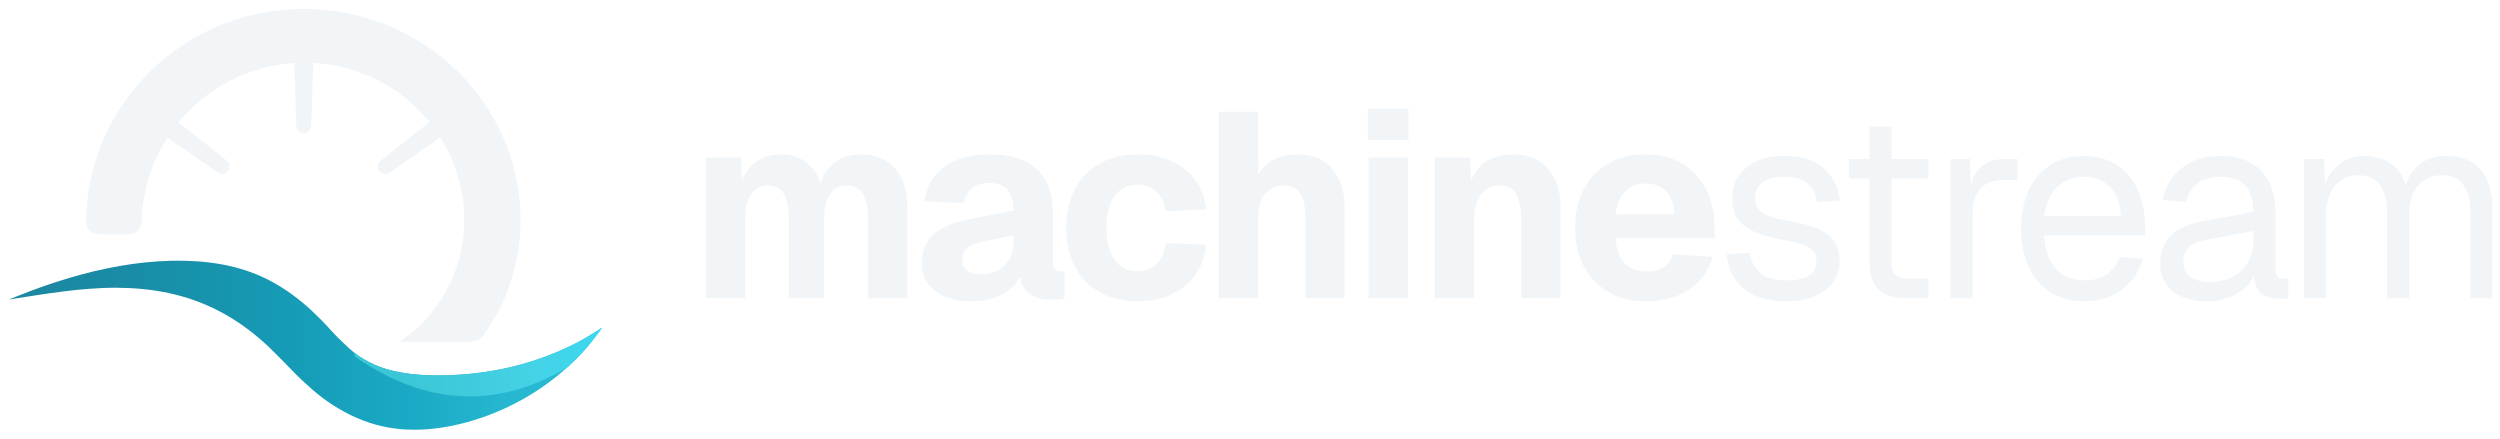
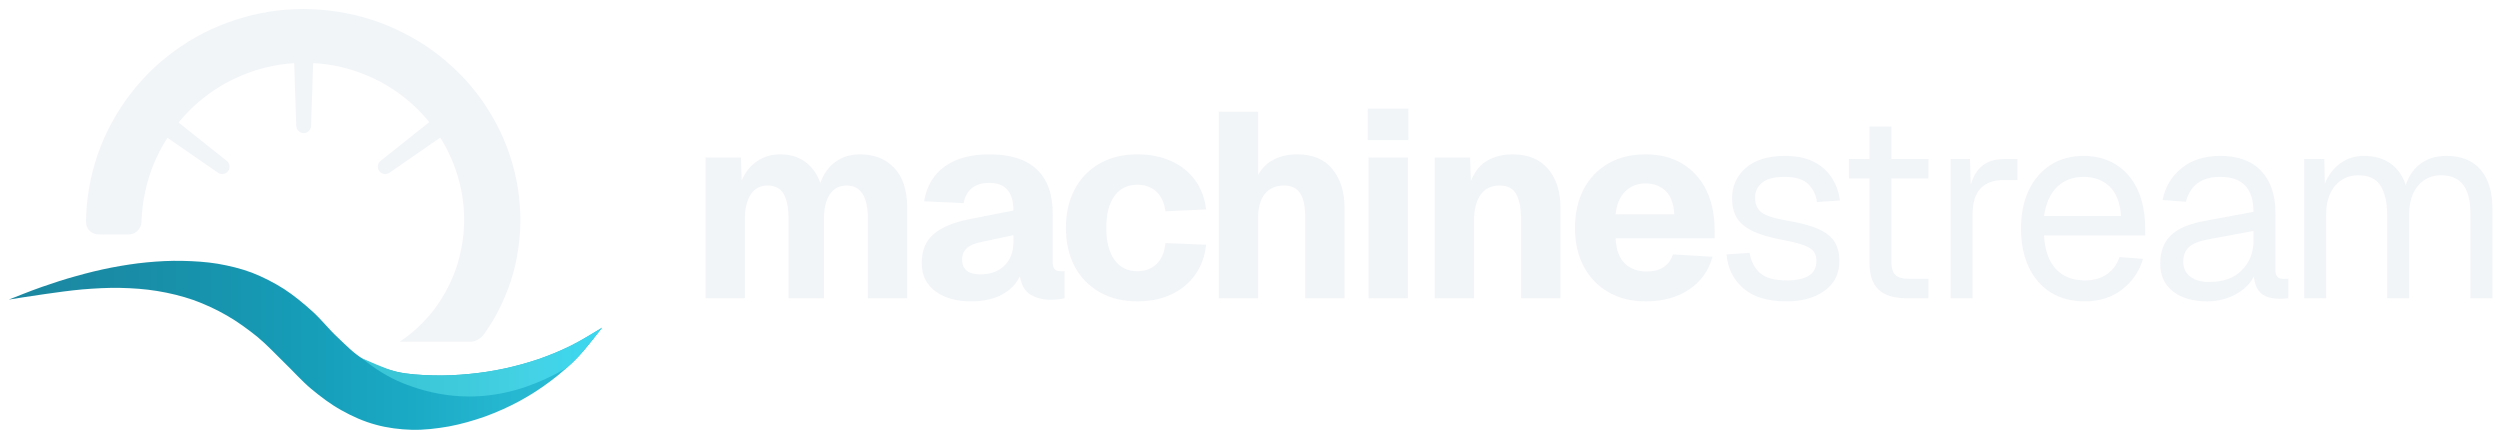
- <svg xmlns="http://www.w3.org/2000/svg" viewBox="0 0 1987.98 348.86" width="1987.98" height="348.86" role="img" aria-label="MachineStream">
+ <svg xmlns="http://www.w3.org/2000/svg" viewBox="0 0 1988.61 349" width="1988.61" height="349" role="img" aria-label="MachineStream">
  <defs>
    <linearGradient id="ha" gradientUnits="userSpaceOnUse" x1="1.00" y1="0" x2="473.00" y2="0">
      <stop offset="0.000" stop-color="#1c87a0" />
      <stop offset="0.167" stop-color="#1a8ba5" />
      <stop offset="0.333" stop-color="#1793ad" />
      <stop offset="0.500" stop-color="#169db8" />
      <stop offset="0.667" stop-color="#1aa9c4" />
      <stop offset="0.833" stop-color="#25b6d0" />
      <stop offset="1.000" stop-color="#2bbcd7" />
    </linearGradient>
    <linearGradient id="hb" gradientUnits="userSpaceOnUse" x1="309.00" y1="0" x2="473.00" y2="0">
      <stop offset="0.000" stop-color="#3ac6d6" />
      <stop offset="0.333" stop-color="#3fcbdc" />
      <stop offset="0.667" stop-color="#44d2e6" />
      <stop offset="1.000" stop-color="#3ad8f0" />
    </linearGradient>
-     <clipPath id="hc">
-       <path d="M1.00 232.18C4.15 230.95 13.51 227.13 19.88 224.77C26.25 222.42 32.72 220.14 39.24 218.05C45.77 215.96 52.37 213.98 59.01 212.21C65.64 210.44 72.35 208.82 79.07 207.43C85.80 206.05 92.57 204.84 99.35 203.91C106.13 202.97 112.94 202.24 119.75 201.82C126.55 201.39 133.38 201.19 140.17 201.34C146.96 201.50 153.78 201.89 160.49 202.73C167.19 203.58 173.89 204.73 180.41 206.42C186.93 208.11 193.39 210.20 199.62 212.87C205.86 215.54 211.97 218.81 217.81 222.44C223.65 226.07 229.32 230.27 234.66 234.67C240.00 239.08 244.97 244.03 249.85 248.86C254.73 253.70 259.11 259.03 263.94 263.68C268.76 268.33 273.42 273.07 278.82 276.76C284.22 280.46 290.13 283.53 296.35 285.86C302.58 288.19 309.43 289.64 316.18 290.74C322.94 291.84 329.97 292.24 336.89 292.46C343.80 292.68 350.80 292.47 357.69 292.06C364.58 291.65 371.44 290.97 378.23 290.02C385.01 289.06 391.74 287.83 398.37 286.32C405.01 284.80 411.58 283.01 418.03 280.94C424.48 278.86 430.86 276.50 437.09 273.86C443.33 271.21 449.47 268.28 455.45 265.05C461.44 261.82 470.08 256.24 473.00 254.48C470.82 257.27 464.57 265.89 459.89 271.19C455.21 276.49 450.17 281.55 444.90 286.30C439.63 291.05 434.04 295.53 428.26 299.68C422.47 303.84 416.42 307.70 410.20 311.21C403.99 314.72 397.54 317.92 390.97 320.74C384.40 323.56 377.63 326.06 370.79 328.14C363.94 330.23 356.92 332.00 349.91 333.25C342.90 334.49 335.77 335.37 328.73 335.62C321.69 335.86 314.60 335.64 307.68 334.70C300.76 333.76 293.87 332.18 287.21 329.97C280.56 327.76 274.00 324.81 267.76 321.45C261.51 318.09 255.46 314.09 249.76 309.81C244.07 305.54 238.79 300.68 233.59 295.82C228.39 290.95 223.61 285.65 218.56 280.63C213.50 275.62 208.60 270.44 203.25 265.75C197.91 261.06 192.33 256.54 186.50 252.48C180.67 248.42 174.55 244.67 168.27 241.40C161.99 238.14 155.47 235.27 148.84 232.89C142.21 230.51 135.38 228.62 128.48 227.11C121.58 225.60 114.52 224.56 107.44 223.84C100.36 223.13 93.17 222.84 85.99 222.81C78.81 222.79 71.56 223.17 64.36 223.69C57.17 224.22 49.95 225.07 42.82 225.95C35.70 226.83 28.59 227.93 21.62 228.97C14.65 230.01 4.44 231.65 1.00 232.18Z" />
-     </clipPath>
  </defs>
  <g transform="translate(6 6)">
-     <path fill="#f2f5f8" d="M62.33 174.58C62.42 172.07 62.44 164.49 62.83 159.47C63.21 154.45 63.81 149.42 64.64 144.44C65.46 139.47 66.52 134.51 67.79 129.63C69.06 124.74 70.55 119.89 72.25 115.14C73.95 110.39 75.87 105.69 77.99 101.10C80.11 96.52 82.44 92.01 84.95 87.63C87.47 83.25 90.19 78.96 93.09 74.82C95.98 70.68 99.08 66.65 102.33 62.78C105.58 58.91 109.01 55.17 112.59 51.60C116.17 48.03 119.92 44.61 123.79 41.37C127.67 38.14 131.71 35.06 135.85 32.17C140.00 29.28 144.28 26.57 148.66 24.06C153.05 21.55 157.55 19.22 162.14 17.10C166.72 14.98 171.41 13.06 176.16 11.35C180.90 9.64 185.74 8.13 190.62 6.83C195.50 5.54 200.45 4.46 205.42 3.59C210.39 2.73 215.41 2.08 220.44 1.65C225.46 1.21 230.53 1.00 235.57 1.00C240.61 1.01 245.67 1.23 250.70 1.66C255.72 2.10 260.75 2.76 265.72 3.62C270.68 4.49 275.63 5.57 280.51 6.86C285.39 8.15 290.23 9.65 294.98 11.35C299.73 13.06 304.43 14.97 309.01 17.08C313.60 19.19 318.12 21.51 322.50 24.01C326.89 26.51 331.19 29.22 335.34 32.09C339.50 34.97 343.54 38.04 347.43 41.28C351.31 44.51 355.07 47.93 358.66 51.50C362.24 55.06 365.68 58.81 368.93 62.68C372.19 66.55 375.28 70.59 378.17 74.73C381.06 78.88 383.78 83.18 386.28 87.57C388.79 91.96 391.10 96.48 393.20 101.08C395.29 105.68 397.18 110.39 398.84 115.16C400.51 119.92 401.96 124.78 403.17 129.68C404.39 134.57 405.38 139.53 406.14 144.51C406.90 149.48 407.42 154.51 407.71 159.52C408.00 164.54 408.06 169.58 407.88 174.58C407.70 179.59 407.28 184.60 406.63 189.55C405.98 194.50 405.09 199.43 403.98 204.28C402.87 209.13 401.52 213.93 399.95 218.63C398.39 223.33 396.59 227.96 394.59 232.46C392.60 236.97 390.36 241.37 387.96 245.65C385.56 249.92 381.65 255.81 380.21 258.09C378.78 260.38 379.49 259.13 379.35 259.34C376.71 263.11 372.75 265.73 368.15 265.73L311.74 265.75C313.14 264.71 317.44 261.74 320.17 259.54C322.90 257.34 325.56 255.01 328.09 252.55C330.63 250.09 333.08 247.50 335.39 244.79C337.70 242.09 339.91 239.25 341.97 236.31C344.03 233.38 345.97 230.32 347.76 227.19C349.55 224.05 351.20 220.80 352.70 217.49C354.19 214.18 355.54 210.78 356.73 207.32C357.91 203.86 358.94 200.33 359.80 196.76C360.67 193.19 361.37 189.55 361.90 185.90C362.43 182.25 362.79 178.55 362.98 174.85C363.17 171.15 363.19 167.42 363.03 163.70C362.88 159.99 362.56 156.25 362.06 152.55C361.56 148.85 360.89 145.16 360.06 141.51C359.22 137.86 358.22 134.23 357.05 130.66C355.88 127.09 354.54 123.56 353.05 120.10C351.56 116.65 349.90 113.24 348.09 109.93C346.29 106.62 344.33 103.37 342.23 100.23C340.13 97.09 337.87 94.03 335.50 91.09C333.12 88.15 330.59 85.30 327.96 82.58C325.32 79.86 322.55 77.25 319.67 74.78C316.80 72.30 313.80 69.95 310.72 67.74C307.63 65.53 304.43 63.45 301.16 61.53C297.89 59.60 294.51 57.82 291.08 56.19C287.65 54.57 284.13 53.09 280.56 51.77C277.00 50.46 273.36 49.30 269.69 48.31C266.02 47.32 262.29 46.49 258.55 45.82C254.81 45.16 251.03 44.66 247.24 44.33C243.46 44.01 239.64 43.85 235.84 43.85C232.05 43.86 228.23 44.04 224.45 44.38C220.67 44.73 216.89 45.24 213.16 45.91C209.43 46.59 205.71 47.43 202.05 48.43C198.39 49.44 194.77 50.60 191.21 51.92C187.66 53.24 184.16 54.72 180.73 56.34C177.31 57.97 173.95 59.75 170.69 61.66C167.43 63.58 164.24 65.65 161.16 67.84C158.08 70.03 155.09 72.37 152.21 74.82C149.34 77.27 146.56 79.86 143.92 82.55C141.27 85.24 138.73 88.05 136.33 90.96C133.93 93.87 131.65 96.89 129.52 99.99C127.38 103.10 125.38 106.30 123.52 109.58C121.66 112.85 119.94 116.22 118.38 119.64C116.82 123.06 115.40 126.56 114.14 130.10C112.88 133.64 111.77 137.24 110.82 140.88C109.87 144.51 109.08 148.20 108.44 151.89C107.81 155.59 107.32 159.33 107.00 163.06C106.67 166.80 106.57 172.39 106.48 174.31C106.40 176.23 106.48 174.54 106.48 174.58L106.48 170.38C106.48 175.91 102.01 180.38 96.48 180.38L72.33 180.38C66.81 180.38 62.33 175.91 62.33 170.38Z" />
-     <path fill="#f2f5f8" d="M340.13 87.28L296.89 121.63C294.25 123.59 293.70 127.32 295.66 129.96C297.62 132.59 301.35 133.15 303.99 131.19L349.37 99.72ZM227.82 38.58L229.62 93.78C229.62 97.07 232.28 99.73 235.57 99.73C238.86 99.73 241.52 97.07 241.52 93.78L243.32 38.58ZM121.77 99.72L167.15 131.19C169.79 133.15 173.52 132.59 175.48 129.96C177.44 127.32 176.89 123.59 174.25 121.63L131.01 87.28Z" />
-     <path fill="url(#ha)" d="M1.00 232.18C4.15 230.95 13.51 227.13 19.88 224.77C26.25 222.42 32.72 220.14 39.24 218.05C45.77 215.96 52.37 213.98 59.01 212.21C65.64 210.44 72.35 208.82 79.07 207.43C85.80 206.05 92.57 204.84 99.35 203.91C106.13 202.97 112.94 202.24 119.75 201.82C126.55 201.39 133.38 201.19 140.17 201.34C146.96 201.50 153.78 201.89 160.49 202.73C167.19 203.58 173.89 204.73 180.41 206.42C186.93 208.11 193.39 210.20 199.62 212.87C205.86 215.54 211.97 218.81 217.81 222.44C223.65 226.07 229.32 230.27 234.66 234.67C240.00 239.08 244.97 244.03 249.85 248.86C254.73 253.70 259.11 259.03 263.94 263.68C268.76 268.33 273.42 273.07 278.82 276.76C284.22 280.46 290.13 283.53 296.35 285.86C302.58 288.19 309.43 289.64 316.18 290.74C322.94 291.84 329.97 292.24 336.89 292.46C343.80 292.68 350.80 292.47 357.69 292.06C364.58 291.65 371.44 290.97 378.23 290.02C385.01 289.06 391.74 287.83 398.37 286.32C405.01 284.80 411.58 283.01 418.03 280.94C424.48 278.86 430.86 276.50 437.09 273.86C443.33 271.21 449.47 268.28 455.45 265.05C461.44 261.82 470.08 256.24 473.00 254.48C470.82 257.27 464.57 265.89 459.89 271.19C455.21 276.49 450.17 281.55 444.90 286.30C439.63 291.05 434.04 295.53 428.26 299.68C422.47 303.84 416.42 307.70 410.20 311.21C403.99 314.72 397.54 317.92 390.97 320.74C384.40 323.56 377.63 326.06 370.79 328.14C363.94 330.23 356.92 332.00 349.91 333.25C342.90 334.49 335.77 335.37 328.73 335.62C321.69 335.86 314.60 335.64 307.68 334.70C300.76 333.76 293.87 332.18 287.21 329.97C280.56 327.76 274.00 324.81 267.76 321.45C261.51 318.09 255.46 314.09 249.76 309.81C244.07 305.54 238.79 300.68 233.59 295.82C228.39 290.95 223.61 285.65 218.56 280.63C213.50 275.62 208.60 270.44 203.25 265.75C197.91 261.06 192.33 256.54 186.50 252.48C180.67 248.42 174.55 244.67 168.27 241.40C161.99 238.14 155.47 235.27 148.84 232.89C142.21 230.51 135.38 228.62 128.48 227.11C121.58 225.60 114.52 224.56 107.44 223.84C100.36 223.13 93.17 222.84 85.99 222.81C78.81 222.79 71.56 223.17 64.36 223.69C57.17 224.22 49.95 225.07 42.82 225.95C35.70 226.83 28.59 227.93 21.62 228.97C14.65 230.01 4.44 231.65 1.00 232.18Z" />
-     <path fill="url(#hb)" clip-path="url(#hc)" d="M276.00 277.51Q385.00 353.17 494.00 248.38L494.00 221.98L276.00 221.98Z" />
+     <path fill="#f2f5f8" d="M62.4 170.5C62.5 161.4 63.3 152.2 64.9 143.2C66.5 134.1 68.8 125.1 71.8 116.5C74.8 107.9 78.6 99.4 83 91.3C87.4 83.3 92.4 75.5 98.1 68.2C103.7 61 109.9 54.1 116.6 47.8C123.3 41.6 130.6 35.8 138.2 30.7C145.8 25.6 153.9 21 162.2 17.2C170.5 13.4 179.3 10.2 188.1 7.7C196.9 5.2 206 3.4 215.1 2.3C224.2 1.3 233.4 0.9 242.6 1.3C251.7 1.7 260.9 2.8 269.9 4.6C278.9 6.3 287.8 8.9 296.4 12C305 15.2 313.4 19.1 321.4 23.6C329.4 28 337.2 33.2 344.3 38.9C351.5 44.6 358.3 51 364.5 57.7C370.7 64.5 376.4 71.9 381.3 79.6C386.3 87.3 390.7 95.5 394.4 103.9C398 112.3 401 121.1 403.2 130C405.4 138.9 406.9 148 407.5 157.1C408.2 166.2 408.1 175.4 407.2 184.5C406.3 193.5 404.7 202.5 402.3 211.2C399.9 219.8 396.6 228.4 392.8 236.4C389 244.5 384.4 252.3 379.3 259.5C376.9 263 372.4 265.9 368.1 265.9L311.8 265.9C317 262.4 322.1 258.4 326.8 254C331.4 249.6 335.9 244.7 339.8 239.5C343.7 234.3 347.2 228.6 350.2 222.7C353.2 216.9 355.8 210.6 357.8 204.3C359.7 197.9 361.2 191.3 362.1 184.6C363 177.9 363.3 171.1 363.1 164.3C362.8 157.6 362 150.7 360.6 144C359.2 137.4 357.2 130.7 354.7 124.3C352.2 118 349.2 111.7 345.6 105.8C342.1 99.9 338.1 94.2 333.6 88.9C329.1 83.7 324.2 78.7 318.9 74.3C313.7 69.8 307.9 65.7 302 62.2C296.1 58.6 289.8 55.5 283.3 53C276.9 50.4 270.2 48.4 263.4 46.9C256.7 45.5 249.7 44.5 242.8 44.2C235.9 43.8 228.9 44 222 44.8C215.1 45.5 208.2 46.9 201.6 48.7C194.9 50.6 188.3 53 182.1 55.9C175.8 58.7 169.7 62.2 164 66C158.3 69.9 152.8 74.2 147.8 78.9C142.8 83.6 138.1 88.8 133.9 94.2C129.7 99.6 125.9 105.4 122.6 111.4C119.3 117.4 116.4 123.8 114.1 130.2C111.8 136.7 110.1 143.4 108.8 150.1C107.5 156.8 106.8 163.7 106.6 170.5C106.4 175.9 101.9 180.5 96.6 180.5L72.4 180.5C66.8 180.5 62.3 176.1 62.4 170.5Z" />
+     <path fill="#f2f5f8" d="M340.1 87.4L296.9 121.8C294.3 123.7 293.7 127.5 295.7 130.1C297.6 132.7 301.3 133.3 304 131.3L349.4 99.9ZM227.8 38.7L229.6 93.9C229.6 97.2 232.3 99.9 235.6 99.9C238.9 99.9 241.5 97.2 241.5 93.9L243.3 38.7ZM121.8 99.9L167.2 131.3C169.8 133.3 173.5 132.7 175.5 130.1C177.4 127.5 176.9 123.7 174.2 121.8L131 87.4Z" />
+     <path fill="url(#ha)" d="M1 232.3C5.4 230.6 18.4 225.3 27.4 222.2C36.3 219.1 45.4 216.1 54.6 213.6C63.8 211 73.1 208.7 82.4 206.9C91.8 205.1 101.2 203.6 110.7 202.7C120.1 201.8 129.6 201.3 139 201.5C148.5 201.7 158 202.3 167.2 203.8C176.4 205.4 185.6 207.6 194.4 210.9C203.1 214.3 211.7 218.7 219.8 223.8C227.8 229 235.4 235.3 242.5 241.7C249.6 248.1 255.6 255.9 262.4 262.2C269.2 268.6 275.5 275.3 283.4 279.9C291.2 284.5 300.3 287.5 309.4 289.7C318.5 291.8 328.5 292.3 338 292.6C347.6 292.9 357.4 292.4 366.9 291.5C376.4 290.6 385.8 289.2 395 287.2C404.3 285.2 413.4 282.7 422.3 279.7C431.2 276.6 440 273 448.4 268.8C456.8 264.7 468.9 257 473 254.6C469.9 258.4 461.1 270.3 454.3 277.4C447.5 284.5 440 291.1 432.1 297C424.2 303 415.8 308.4 407.1 313.1C398.4 317.8 389.2 321.9 379.9 325.3C370.5 328.6 360.8 331.4 351.1 333.2C341.4 334.9 331.4 336.1 321.7 335.9C312 335.6 302.1 334.4 292.8 331.8C283.5 329.3 274.2 325.2 265.7 320.4C257.1 315.7 249 309.5 241.4 303.2C233.9 296.9 227.3 289.3 220.2 282.5C213.1 275.6 206.4 268.3 198.8 262C191.1 255.8 183 249.9 174.5 245C166 240.1 156.9 235.9 147.7 232.6C138.5 229.4 128.9 227.1 119.2 225.5C109.5 223.9 99.5 223.2 89.6 223C79.6 222.8 69.5 223.4 59.6 224.2C49.6 225.1 39.6 226.5 29.8 227.9C20 229.2 5.8 231.6 1 232.3Z" />
+     <path fill="url(#hb)" d="M282 279.1C286.6 280.8 300.1 287.4 309.4 289.7C318.8 291.9 328.5 292.3 338 292.6C347.6 292.9 357.4 292.4 366.9 291.5C376.4 290.6 385.8 289.2 395 287.2C404.3 285.2 413.4 282.7 422.3 279.7C431.2 276.6 440 273 448.4 268.8C456.8 264.7 468.9 257 473 254.6C469.9 258.4 459 272 454.3 277.4C449.5 282.8 446.1 285.3 444.5 286.8Q379.2 325 314 298.6Q298 292.1 282 279.1Z" />
  </g>
-   <path fill="#f2f5f8" d="M561.16 237.14V125.19H589.35L589.98 143.36Q594.16 133.55 602.2 128.12Q610.24 122.69 620.47 122.69Q632.58 122.69 640.73 128.85Q648.87 135.01 652.43 145.45Q656.39 134.38 664.64 128.54Q672.89 122.69 683.96 122.69Q701.09 122.69 711.32 133.55Q721.56 144.41 721.56 165.09V237.14H690.23V173.86Q690.23 147.54 673.31 147.54Q664.75 147.54 660.05 154.54Q655.35 161.53 655.35 174.28V237.14H627.15V174.28Q627.15 161.33 623.39 154.43Q619.64 147.54 610.45 147.54Q601.88 147.54 597.18 154.64Q592.48 161.74 592.48 174.28V237.14ZM772.31 239.65Q754.76 239.65 743.9 231.61Q733.04 223.56 733.04 209.15Q733.04 194.32 742.34 186.28Q751.63 178.24 769.8 174.48L805.93 167.38Q805.93 145.45 786.93 145.45Q769.59 145.45 766.46 161.53L734.92 160.07Q738.05 141.69 751.53 132.19Q765 122.69 786.93 122.69Q811.99 122.69 824.62 134.7Q837.26 146.71 837.26 169.47V207.69Q837.26 212.5 838.83 214.06Q840.39 215.63 843.53 215.63H846.66V237.14Q845.2 237.56 841.96 237.98Q838.72 238.39 835.59 238.39Q827.03 238.39 820.24 234.74Q813.45 231.08 811.36 221.06L810.94 220.01Q806.77 228.99 796.74 234.32Q786.72 239.65 772.31 239.65ZM779.83 218.13Q791.52 218.13 798.73 211.24Q805.93 204.35 805.93 192.45V187.02L780.45 192.45Q765.21 195.37 765.21 206.23Q765.21 218.13 779.83 218.13ZM904.51 239.65Q887.39 239.65 874.54 232.34Q861.7 225.03 854.7 211.97Q847.7 198.92 847.7 181.17Q847.7 163.62 854.7 150.47Q861.7 137.31 874.54 130Q887.39 122.69 904.51 122.69Q919.34 122.69 931.14 127.91Q942.94 133.13 950.25 142.95Q957.56 152.76 959.23 166.55L926.86 168.01Q925.4 157.57 919.44 152.24Q913.49 146.92 904.51 146.92Q892.82 146.92 886.34 155.9Q879.87 164.88 879.87 181.17Q879.87 197.46 886.34 206.54Q892.82 215.63 904.51 215.63Q913.49 215.63 919.55 210.09Q925.61 204.56 926.86 193.28L959.23 194.53Q957.77 208.32 950.56 218.45Q943.36 228.58 931.56 234.11Q919.76 239.65 904.51 239.65ZM969.26 237.14V88.85H1000.58V138.98Q1005.18 130.62 1013.32 126.66Q1021.47 122.69 1031.49 122.69Q1050.29 122.69 1059.79 134.59Q1069.3 146.5 1069.3 165.09V237.14H1037.97V172.6Q1037.97 160.07 1034 153.81Q1030.03 147.54 1021.05 147.54Q1011.44 147.54 1006.01 154.12Q1000.58 160.7 1000.58 173.44V237.14ZM1088.3 237.14V125.19H1119.63V237.14ZM1087.68 111.41V86.35H1120.05V111.41ZM1140.93 237.14V125.19H1169.13L1169.75 143.78Q1174.35 132.3 1183.12 127.49Q1191.89 122.69 1202.96 122.69Q1221.13 122.69 1231.05 134.18Q1240.97 145.66 1240.97 165.09V237.14H1209.65V175.53Q1209.65 162.16 1205.99 154.85Q1202.34 147.54 1192.52 147.54Q1182.7 147.54 1177.48 154.85Q1172.26 162.16 1172.26 175.53V237.14ZM1308.85 239.65Q1291.72 239.65 1279.09 232.34Q1266.45 225.03 1259.46 211.97Q1252.46 198.92 1252.46 181.17Q1252.46 163.62 1259.35 150.47Q1266.24 137.31 1278.88 130Q1291.52 122.69 1308.64 122.69Q1325.35 122.69 1337.67 130Q1349.99 137.31 1356.78 150.88Q1363.57 164.46 1363.57 183.26V189.52H1284.83Q1285.46 202.89 1292.04 209.36Q1298.62 215.84 1309.48 215.84Q1325.77 215.84 1330.36 202.26L1361.9 204.14Q1357.3 220.85 1343.21 230.25Q1329.11 239.65 1308.85 239.65ZM1284.83 170.31H1331.41Q1330.78 157.98 1324.62 151.93Q1318.46 145.87 1308.64 145.87Q1298.83 145.87 1292.46 152.24Q1286.09 158.61 1284.83 170.31ZM1420.8 239.65Q1398.03 239.65 1386.13 229.1Q1374.22 218.55 1372.97 202.26L1391.35 201.01Q1393.02 211.03 1399.6 216.99Q1406.18 222.94 1420.8 222.94Q1432.07 222.94 1438.24 219.28Q1444.4 215.63 1444.4 207.48Q1444.4 203.1 1442.41 200.17Q1440.43 197.25 1434.58 195.06Q1428.73 192.86 1417.45 190.77Q1402 187.85 1393.23 183.46Q1384.46 179.08 1380.91 172.81Q1377.35 166.55 1377.35 157.78Q1377.35 142.95 1388.32 133.44Q1399.28 123.94 1419.33 123.94Q1433.95 123.94 1443.25 129.06Q1452.54 134.18 1457.35 142.32Q1462.15 150.47 1463.19 159.45L1444.81 160.7Q1443.98 152.76 1438.24 146.71Q1432.49 140.65 1418.92 140.65Q1407.01 140.65 1401.37 145.24Q1395.73 149.84 1395.73 156.94Q1395.73 165.09 1400.96 168.95Q1406.18 172.81 1420.8 175.32Q1437.09 178.03 1446.28 182.21Q1455.47 186.39 1459.12 192.55Q1462.78 198.71 1462.78 207.48Q1462.78 222.73 1450.98 231.19Q1439.18 239.65 1420.8 239.65ZM1516.03 237.14Q1501 237.14 1493.79 230.25Q1486.58 223.36 1486.58 208.74V141.9H1470.29V126.45H1486.58V100.55H1504.13V126.45H1533.58V141.9H1504.13V208.32Q1504.13 215.84 1507.47 218.76Q1510.81 221.68 1517.7 221.68H1533.58V237.14ZM1551.12 237.14V126.45H1566.58L1567.2 146.92Q1572.84 126.45 1593.52 126.45H1604.38V143.16H1593.73Q1568.66 143.16 1568.66 170.31V237.14ZM1657.84 239.65Q1642.18 239.65 1630.8 232.55Q1619.42 225.44 1613.25 212.39Q1607.09 199.34 1607.09 181.79Q1607.09 164.25 1613.25 151.3Q1619.42 138.35 1630.59 131.15Q1641.76 123.94 1657.01 123.94Q1671.42 123.94 1682.49 130.73Q1693.56 137.52 1699.72 150.47Q1705.88 163.41 1705.88 182V187.22H1625.47Q1626.52 204.98 1634.98 213.96Q1643.43 222.94 1657.84 222.94Q1668.7 222.94 1675.7 217.82Q1682.7 212.7 1685.41 204.35L1704.21 205.81Q1699.82 220.64 1687.61 230.14Q1675.39 239.65 1657.84 239.65ZM1625.47 171.77H1686.67Q1685.41 155.69 1677.37 148.17Q1669.33 140.65 1657.01 140.65Q1644.27 140.65 1636.02 148.48Q1627.77 156.31 1625.47 171.77ZM1755.17 239.65Q1738.04 239.65 1727.91 231.71Q1717.79 223.77 1717.79 209.57Q1717.79 195.37 1726.14 187.22Q1734.49 179.08 1752.66 175.74L1791.93 168.43Q1791.93 140.65 1765.61 140.65Q1754.13 140.65 1747.44 145.77Q1740.76 150.88 1738.25 160.49L1719.67 159.03Q1722.8 143.36 1734.81 133.65Q1746.82 123.94 1765.61 123.94Q1786.92 123.94 1798.19 135.95Q1809.47 147.96 1809.47 169.05V214.79Q1809.47 221.68 1815.32 221.68H1819.71V237.14Q1817.2 237.56 1813.02 237.56Q1803.42 237.56 1798.51 233.69Q1793.6 229.83 1792.35 221.06L1792.14 220.01Q1787.96 228.58 1777.73 234.11Q1767.49 239.65 1755.17 239.65ZM1756.84 224.19Q1773.55 224.19 1782.74 214.79Q1791.93 205.39 1791.93 191.61V183.67L1756.01 190.36Q1744.73 192.45 1740.45 196.73Q1736.16 201.01 1736.16 207.9Q1736.16 215.63 1741.7 219.91Q1747.23 224.19 1756.84 224.19ZM1832.24 237.14V126.45H1848.32L1848.74 145.87Q1852.91 135.64 1861.06 129.79Q1869.2 123.94 1879.86 123.94Q1892.39 123.94 1900.95 130Q1909.51 136.05 1913.06 147.12Q1916.61 136.05 1924.97 130Q1933.32 123.94 1945.44 123.94Q1963.19 123.94 1972.59 134.91Q1981.98 145.87 1981.98 165.92V237.14H1964.44V169.68Q1964.44 139.4 1941.26 139.4Q1929.77 139.4 1922.77 147.75Q1915.78 156.1 1915.78 170.93V237.14H1898.23V170.93Q1898.23 156.1 1893.01 147.75Q1887.79 139.4 1875.47 139.4Q1863.98 139.4 1856.88 147.75Q1849.78 156.1 1849.78 170.93V237.14Z" />
+   <path fill="#f2f5f8" d="M561.19 237.24V125.24H589.4L590.02 143.42Q594.2 133.6 602.25 128.17Q610.29 122.74 620.53 122.74Q632.65 122.74 640.8 128.9Q648.94 135.06 652.5 145.51Q656.47 134.44 664.72 128.59Q672.97 122.74 684.05 122.74Q701.18 122.74 711.42 133.6Q721.66 144.47 721.66 165.15V237.24H690.31V173.93Q690.31 147.6 673.39 147.6Q664.82 147.6 660.12 154.6Q655.42 161.6 655.42 174.34V237.24H627.22V174.34Q627.22 161.39 623.45 154.5Q619.69 147.6 610.5 147.6Q601.93 147.6 597.23 154.7Q592.53 161.81 592.53 174.34V237.24ZM772.43 239.74Q754.88 239.74 744.01 231.7Q733.15 223.65 733.15 209.24Q733.15 194.4 742.45 186.36Q751.74 178.31 769.92 174.55L806.07 167.45Q806.07 145.51 787.05 145.51Q769.71 145.51 766.58 161.6L735.03 160.14Q738.16 141.75 751.64 132.24Q765.12 122.74 787.05 122.74Q812.13 122.74 824.77 134.75Q837.41 146.76 837.41 169.54V207.78Q837.41 212.58 838.98 214.15Q840.54 215.72 843.68 215.72H846.81V237.24Q845.35 237.65 842.11 238.07Q838.87 238.49 835.74 238.49Q827.17 238.49 820.38 234.83Q813.59 231.18 811.5 221.15L811.08 220.1Q806.9 229.09 796.87 234.42Q786.85 239.74 772.43 239.74ZM779.95 218.22Q791.65 218.22 798.86 211.33Q806.07 204.43 806.07 192.52V187.09L780.58 192.52Q765.32 195.45 765.32 206.31Q765.32 218.22 779.95 218.22ZM904.69 239.74Q887.55 239.74 874.7 232.43Q861.85 225.12 854.86 212.06Q847.86 199 847.86 181.24Q847.86 163.69 854.86 150.53Q861.85 137.36 874.7 130.05Q887.55 122.74 904.69 122.74Q919.52 122.74 931.33 127.96Q943.13 133.18 950.45 143Q957.76 152.82 959.43 166.61L927.04 168.08Q925.58 157.63 919.63 152.3Q913.67 146.97 904.69 146.97Q892.99 146.97 886.51 155.96Q880.03 164.94 880.03 181.24Q880.03 197.54 886.51 206.63Q892.99 215.72 904.69 215.72Q913.67 215.72 919.73 210.18Q925.79 204.64 927.04 193.36L959.43 194.61Q957.97 208.4 950.76 218.54Q943.55 228.67 931.75 234.21Q919.94 239.74 904.69 239.74ZM969.46 237.24V88.89H1000.8V139.03Q1005.4 130.68 1013.55 126.71Q1021.69 122.74 1031.72 122.74Q1050.53 122.74 1060.03 134.65Q1069.54 146.56 1069.54 165.15V237.24H1038.2V172.67Q1038.2 160.14 1034.23 153.87Q1030.26 147.6 1021.28 147.6Q1011.66 147.6 1006.23 154.18Q1000.8 160.76 1000.8 173.51V237.24ZM1088.55 237.24V125.24H1119.9V237.24ZM1087.93 111.45V86.38H1120.31V111.45ZM1141.21 237.24V125.24H1169.41L1170.04 143.84Q1174.64 132.35 1183.41 127.54Q1192.19 122.74 1203.26 122.74Q1221.44 122.74 1231.37 134.23Q1241.29 145.72 1241.29 165.15V237.24H1209.95V175.6Q1209.95 162.23 1206.29 154.91Q1202.64 147.6 1192.82 147.6Q1183 147.6 1177.77 154.91Q1172.55 162.23 1172.55 175.6V237.24ZM1309.2 239.74Q1292.06 239.74 1279.42 232.43Q1266.78 225.12 1259.78 212.06Q1252.78 199 1252.78 181.24Q1252.78 163.69 1259.68 150.53Q1266.57 137.36 1279.21 130.05Q1291.85 122.74 1308.99 122.74Q1325.7 122.74 1338.03 130.05Q1350.36 137.36 1357.15 150.94Q1363.94 164.52 1363.94 183.33V189.6H1285.17Q1285.79 202.97 1292.38 209.45Q1298.96 215.92 1309.82 215.92Q1326.12 215.92 1330.72 202.34L1362.27 204.22Q1357.67 220.94 1343.57 230.34Q1329.46 239.74 1309.2 239.74ZM1285.17 170.38H1331.76Q1331.13 158.05 1324.97 151.99Q1318.81 145.93 1308.99 145.93Q1299.17 145.93 1292.79 152.3Q1286.42 158.67 1285.17 170.38ZM1421.19 239.74Q1398.41 239.74 1386.5 229.19Q1374.59 218.64 1373.34 202.34L1391.73 201.09Q1393.4 211.12 1399.98 217.07Q1406.56 223.03 1421.19 223.03Q1432.47 223.03 1438.63 219.37Q1444.8 215.72 1444.8 207.57Q1444.8 203.18 1442.81 200.25Q1440.83 197.33 1434.98 195.13Q1429.13 192.94 1417.84 190.85Q1402.38 187.93 1393.61 183.54Q1384.83 179.15 1381.28 172.88Q1377.73 166.61 1377.73 157.84Q1377.73 143 1388.7 133.5Q1399.67 123.99 1419.72 123.99Q1434.35 123.99 1443.65 129.11Q1452.95 134.23 1457.75 142.38Q1462.56 150.53 1463.6 159.51L1445.22 160.76Q1444.38 152.82 1438.63 146.76Q1432.89 140.71 1419.31 140.71Q1407.4 140.71 1401.76 145.3Q1396.11 149.9 1396.11 157Q1396.11 165.15 1401.34 169.02Q1406.56 172.88 1421.19 175.39Q1437.48 178.11 1446.68 182.28Q1455.87 186.46 1459.53 192.63Q1463.18 198.79 1463.18 207.57Q1463.18 222.82 1451.38 231.28Q1439.57 239.74 1421.19 239.74ZM1516.46 237.24Q1501.42 237.24 1494.21 230.34Q1487 223.45 1487 208.82V141.96H1470.71V126.5H1487V100.59H1504.55V126.5H1534.01V141.96H1504.55V208.4Q1504.55 215.92 1507.9 218.85Q1511.24 221.77 1518.14 221.77H1534.01V237.24ZM1551.57 237.24V126.5H1567.03L1567.65 146.97Q1573.3 126.5 1593.98 126.5H1604.85V143.21H1594.19Q1569.12 143.21 1569.12 170.38V237.24ZM1658.33 239.74Q1642.66 239.74 1631.28 232.64Q1619.89 225.54 1613.73 212.48Q1607.56 199.42 1607.56 181.87Q1607.56 164.32 1613.73 151.36Q1619.89 138.41 1631.07 131.2Q1642.25 123.99 1657.5 123.99Q1671.92 123.99 1682.99 130.78Q1694.06 137.57 1700.23 150.53Q1706.39 163.48 1706.39 182.08V187.3H1625.95Q1626.99 205.06 1635.46 214.04Q1643.92 223.03 1658.33 223.03Q1669.2 223.03 1676.2 217.91Q1683.2 212.79 1685.91 204.43L1704.72 205.89Q1700.33 220.73 1688.11 230.24Q1675.88 239.74 1658.33 239.74ZM1625.95 171.84H1687.17Q1685.91 155.75 1677.87 148.23Q1669.83 140.71 1657.5 140.71Q1644.75 140.71 1636.5 148.54Q1628.25 156.38 1625.95 171.84ZM1755.7 239.74Q1738.57 239.74 1728.43 231.8Q1718.3 223.86 1718.3 209.66Q1718.3 195.45 1726.66 187.3Q1735.01 179.15 1753.19 175.81L1792.47 168.49Q1792.47 140.71 1766.15 140.71Q1754.66 140.71 1747.97 145.82Q1741.28 150.94 1738.78 160.55L1720.18 159.09Q1723.31 143.42 1735.33 133.71Q1747.34 123.99 1766.15 123.99Q1787.46 123.99 1798.74 136Q1810.02 148.02 1810.02 169.12V214.88Q1810.02 221.77 1815.87 221.77H1820.26V237.24Q1817.76 237.65 1813.58 237.65Q1803.97 237.65 1799.06 233.79Q1794.14 229.92 1792.89 221.15L1792.68 220.1Q1788.5 228.67 1778.27 234.21Q1768.03 239.74 1755.7 239.74ZM1757.37 224.28Q1774.09 224.28 1783.28 214.88Q1792.47 205.48 1792.47 191.69V183.75L1756.54 190.43Q1745.25 192.52 1740.97 196.81Q1736.69 201.09 1736.69 207.98Q1736.69 215.72 1742.22 220Q1747.76 224.28 1757.37 224.28ZM1832.8 237.24V126.5H1848.89L1849.31 145.93Q1853.48 135.69 1861.63 129.84Q1869.78 123.99 1880.44 123.99Q1892.97 123.99 1901.54 130.05Q1910.11 136.11 1913.66 147.18Q1917.21 136.11 1925.57 130.05Q1933.93 123.99 1946.04 123.99Q1963.8 123.99 1973.21 134.96Q1982.61 145.93 1982.61 165.99V237.24H1965.06V169.75Q1965.06 139.45 1941.87 139.45Q1930.37 139.45 1923.37 147.81Q1916.37 156.17 1916.37 171V237.24H1898.82V171Q1898.82 156.17 1893.6 147.81Q1888.38 139.45 1876.05 139.45Q1864.56 139.45 1857.45 147.81Q1850.35 156.17 1850.35 171V237.24Z" />
</svg>
